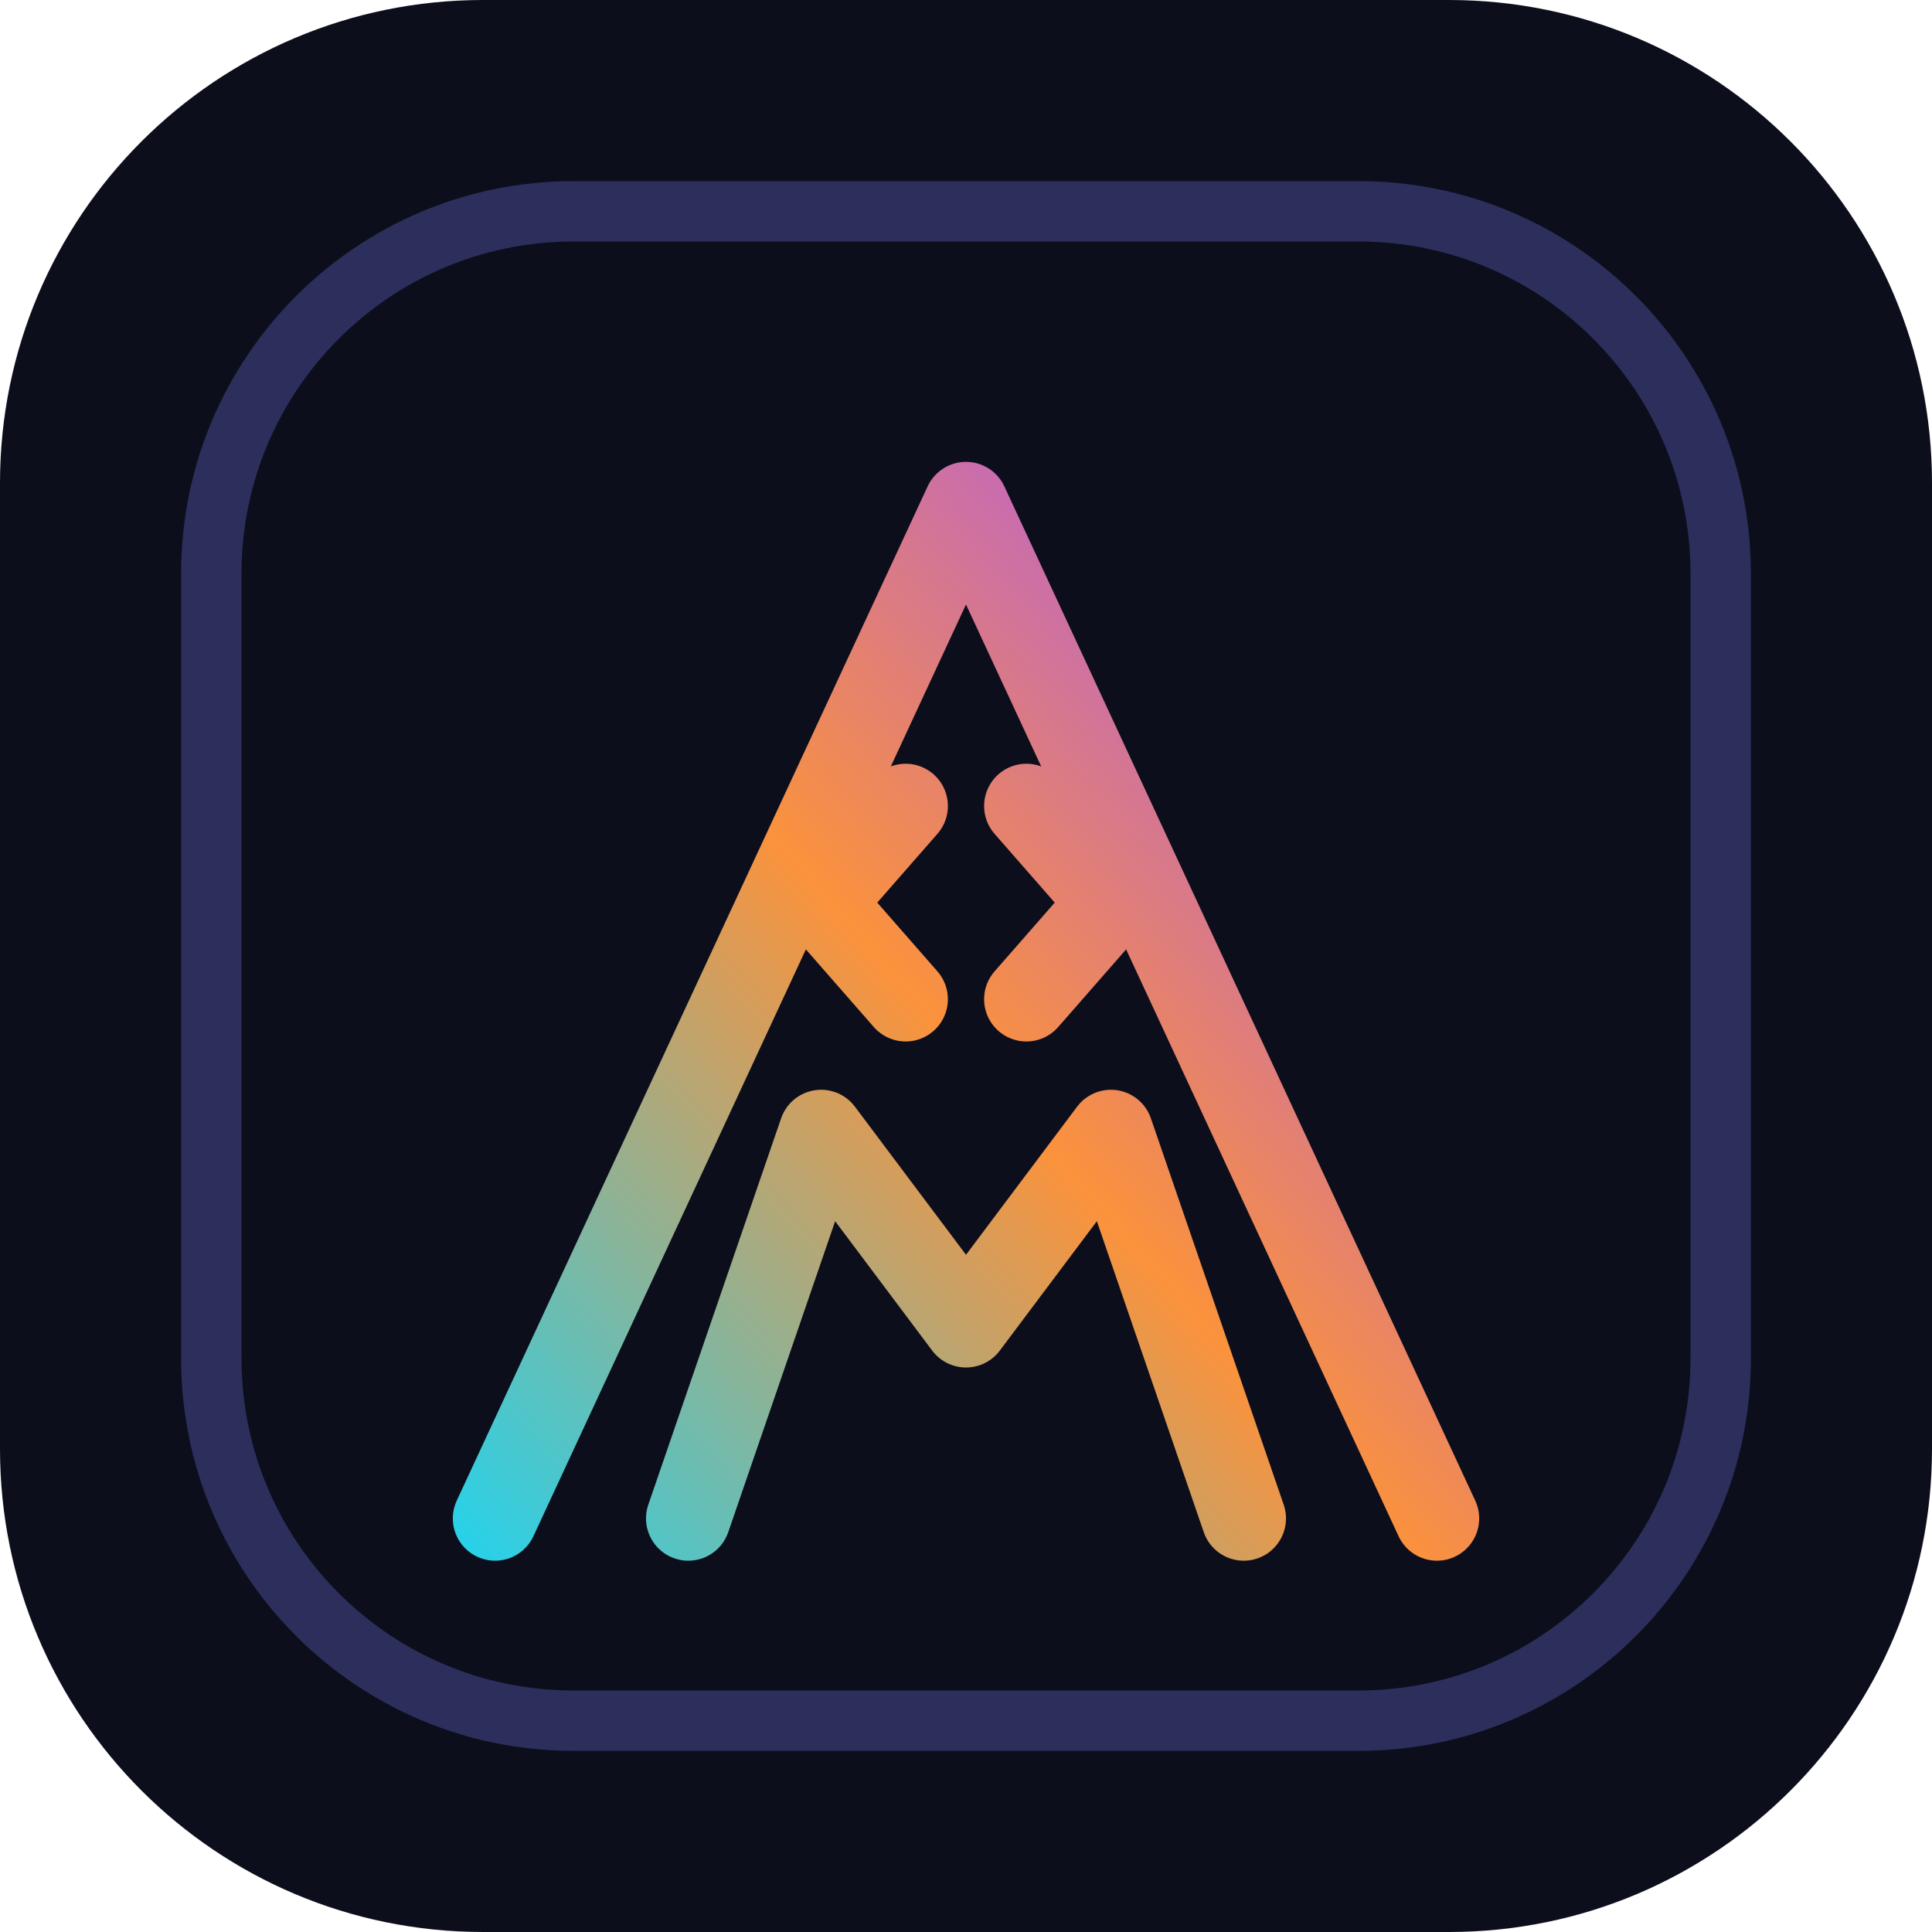
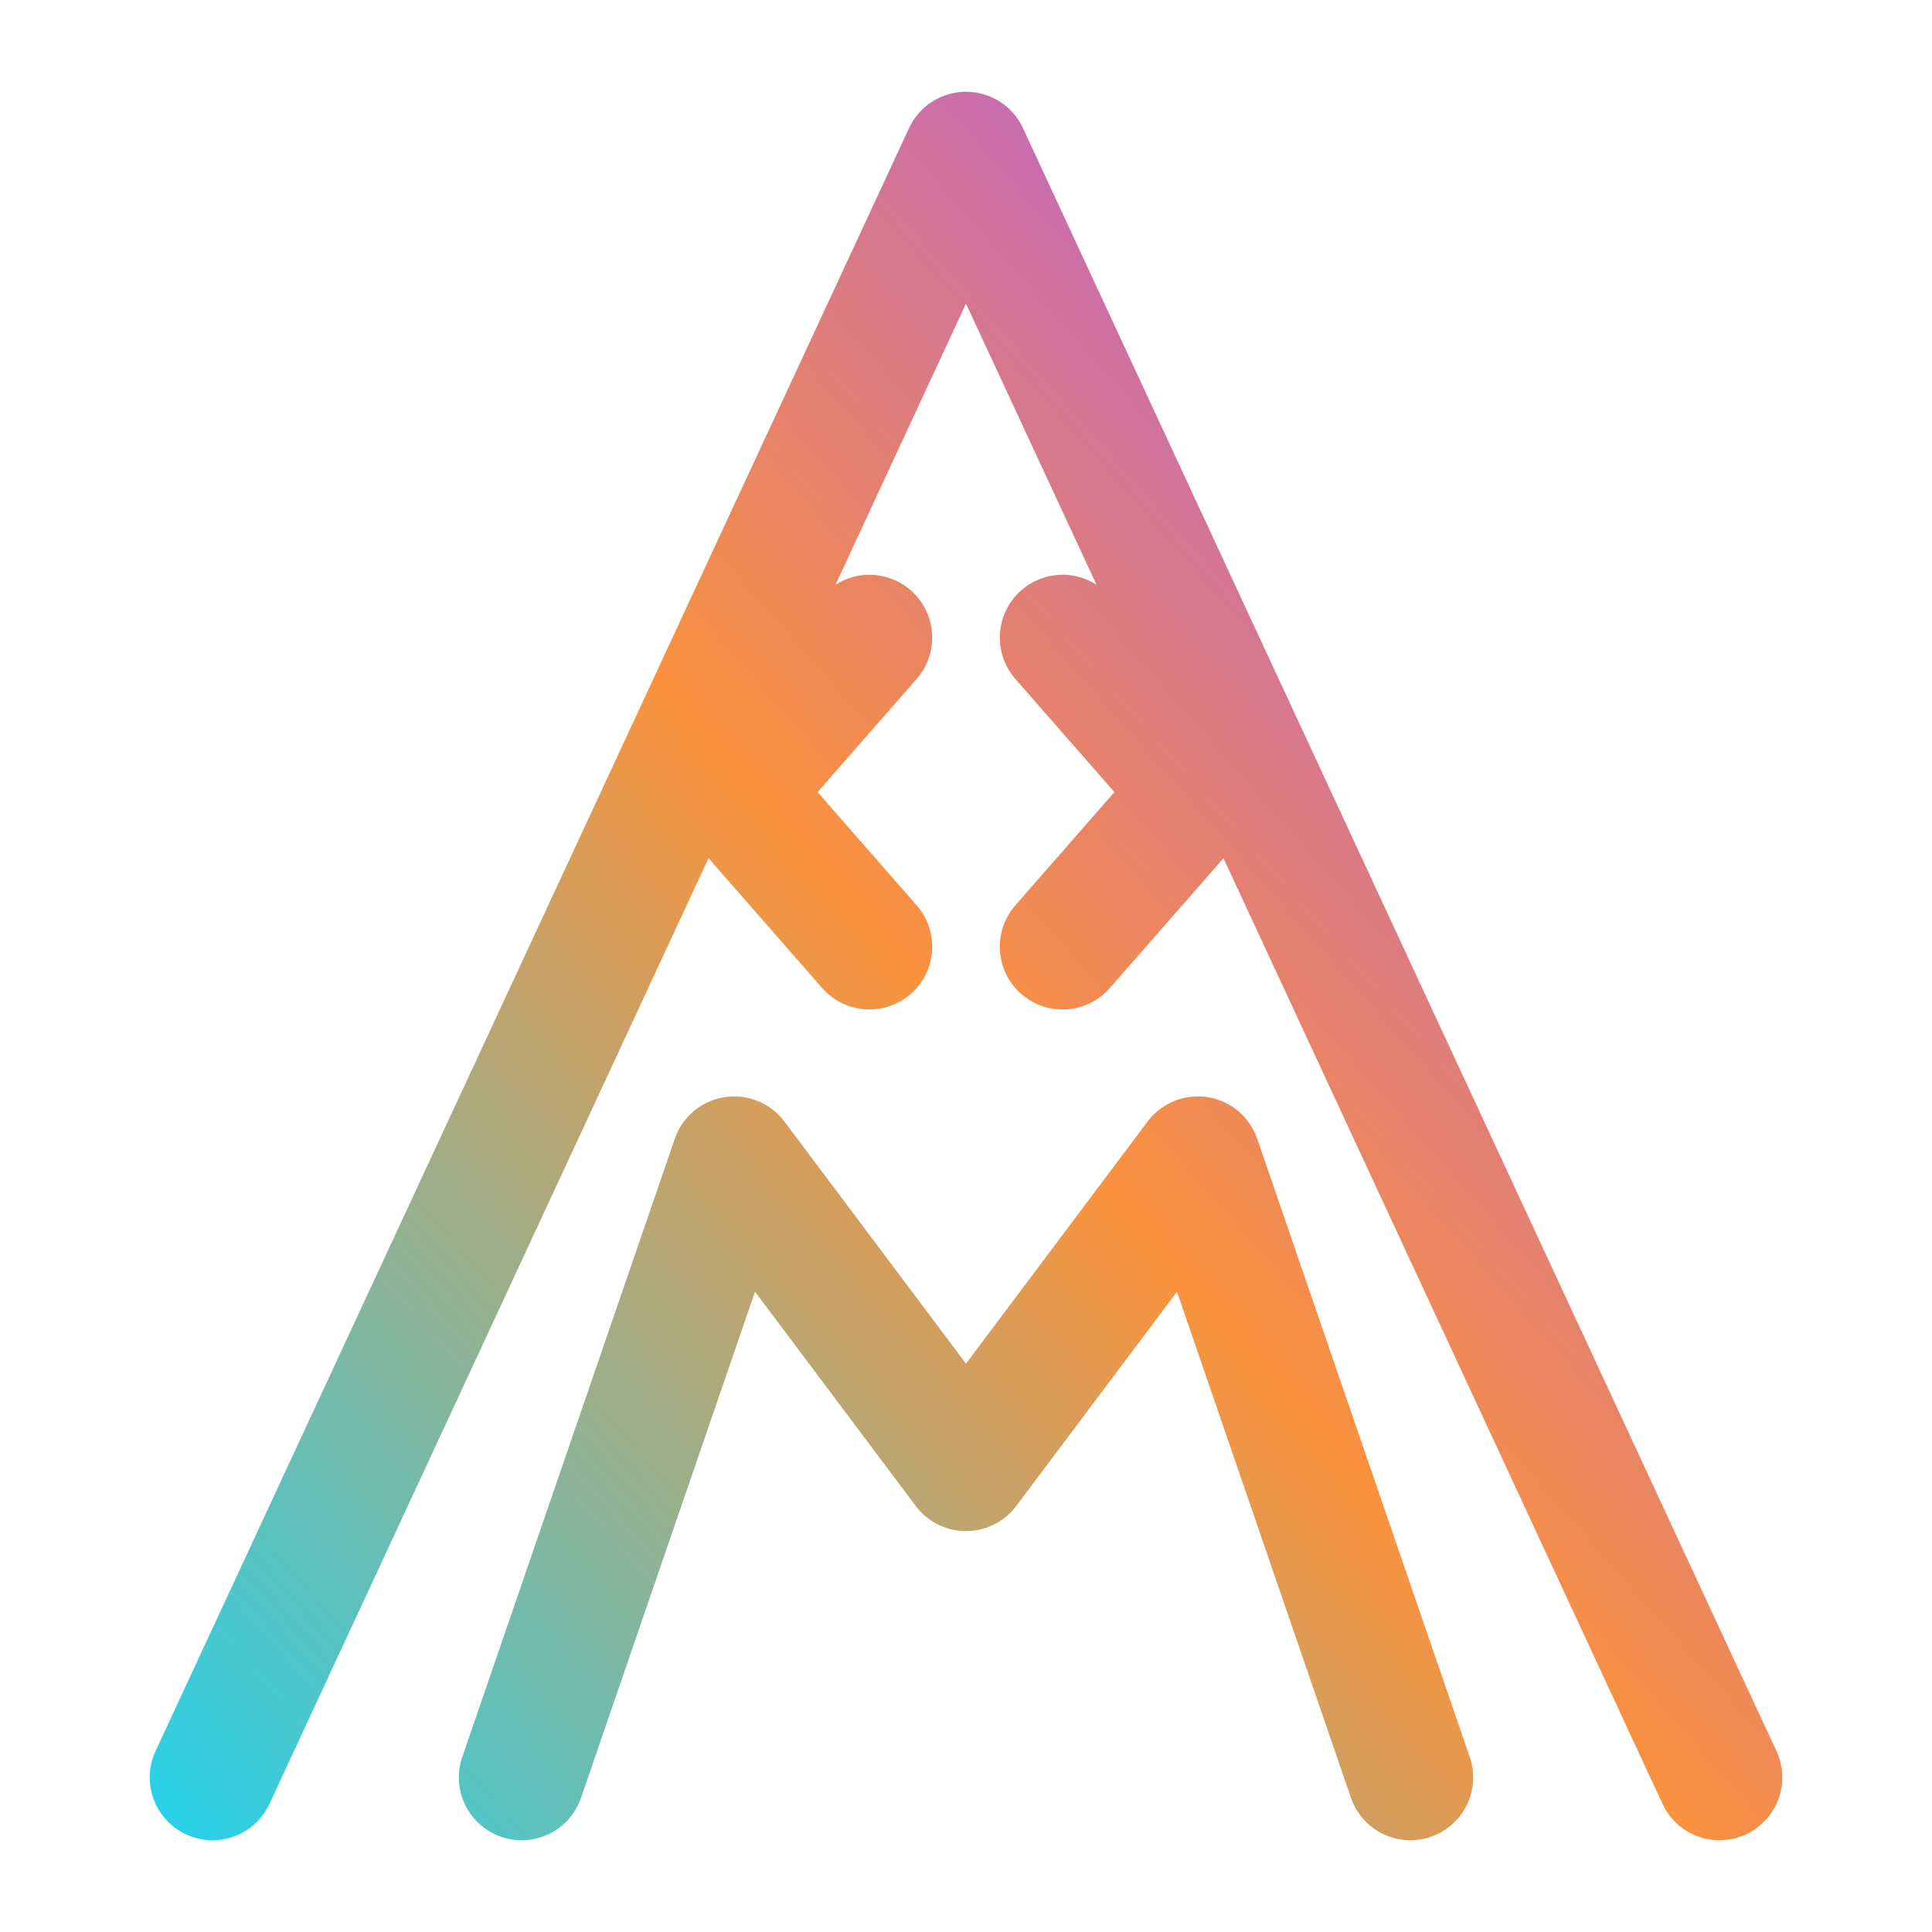
- <svg xmlns="http://www.w3.org/2000/svg" viewBox="0 0 64 64">
+ <svg xmlns="http://www.w3.org/2000/svg" viewBox="0 0 100 100" role="img" aria-label="Ammad Mazhar monogram">
  <defs>
    <linearGradient id="am" x1="6" y1="94" x2="92" y2="18" gradientUnits="userSpaceOnUse">
      <stop offset="0" stop-color="#22d3ee" />
      <stop offset="0.52" stop-color="#fb923c" />
      <stop offset="1" stop-color="#a855f7" />
    </linearGradient>
  </defs>
-   <rect width="64" height="64" rx="16" fill="#0D0E1C" />
-   <rect x="7" y="7" width="50" height="50" rx="12" fill="none" stroke="#2C2F5C" stroke-width="2" />
-   <g transform="translate(12 13.5) scale(0.4)" fill="none" stroke="url(#am)" stroke-width="7" stroke-linecap="round" stroke-linejoin="round">
+   <g fill="none" stroke="url(#am)" stroke-width="6.5" stroke-linecap="round" stroke-linejoin="round">
    <path d="M11 92 L50 8 L89 92" />
    <path d="M27 92 L38 60 L50 76 L62 60 L73 92" />
    <path d="M45 33 L38 41 L45 49" />
    <path d="M55 33 L62 41 L55 49" />
  </g>
</svg>
